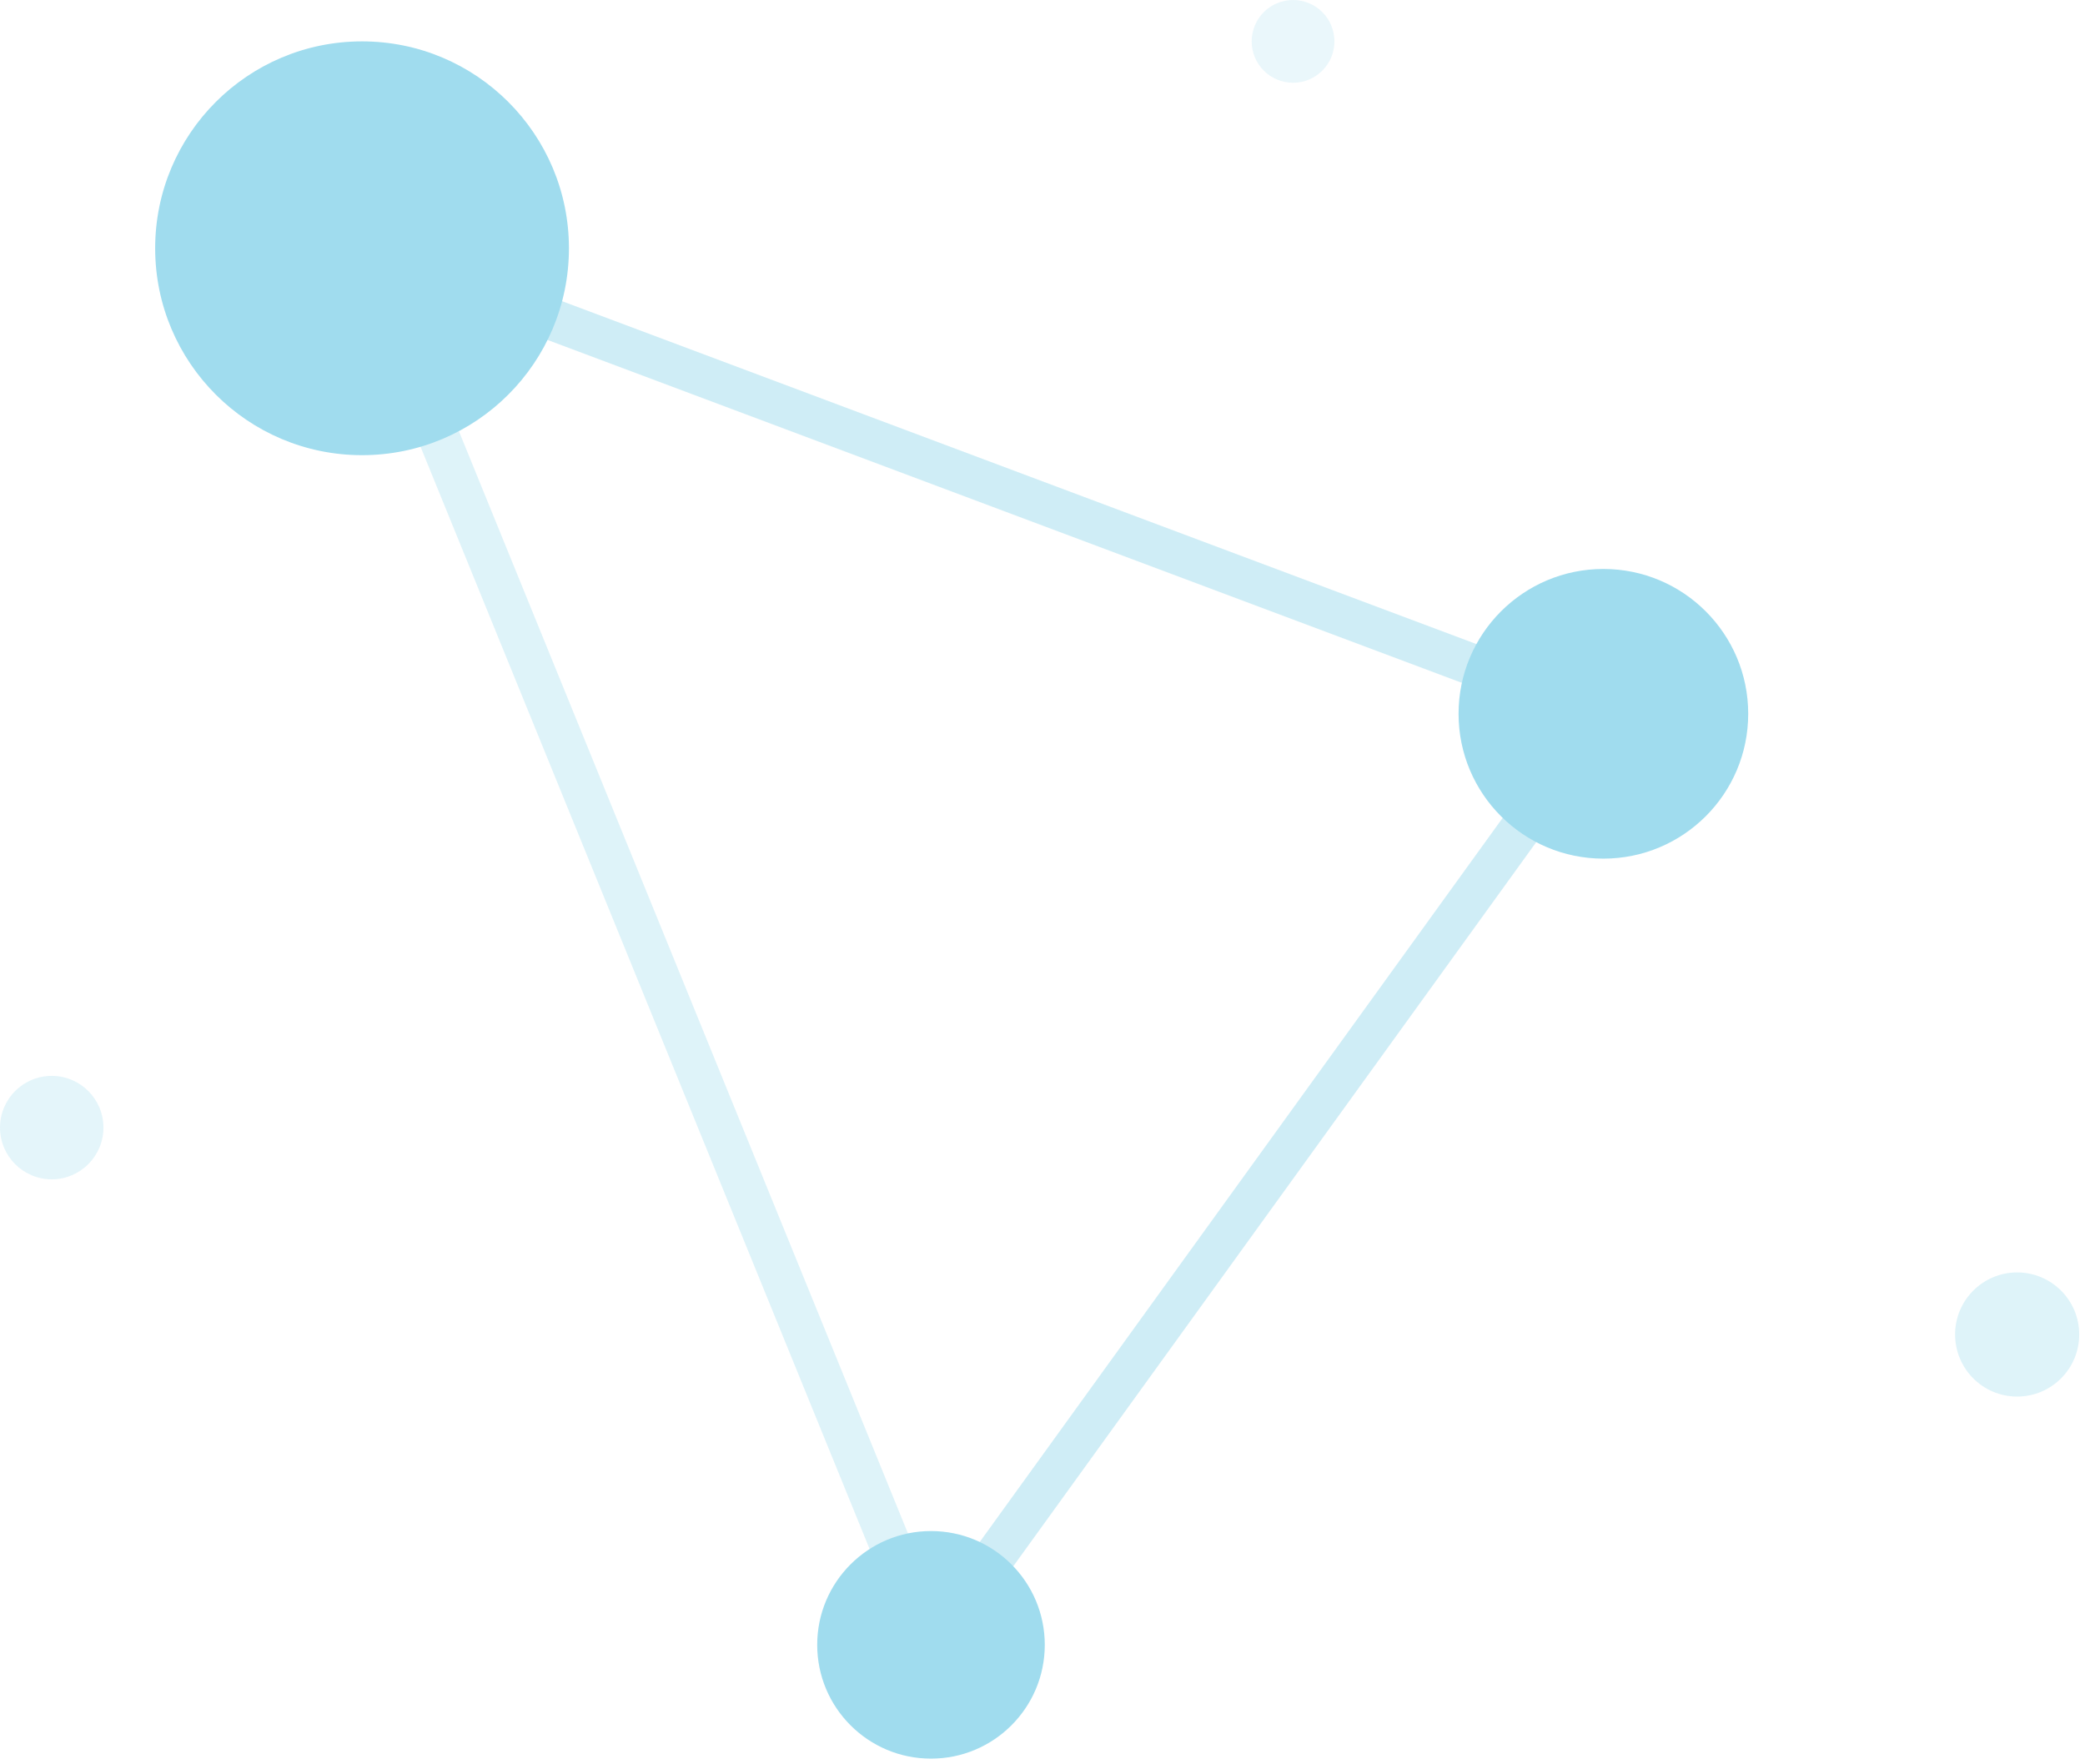
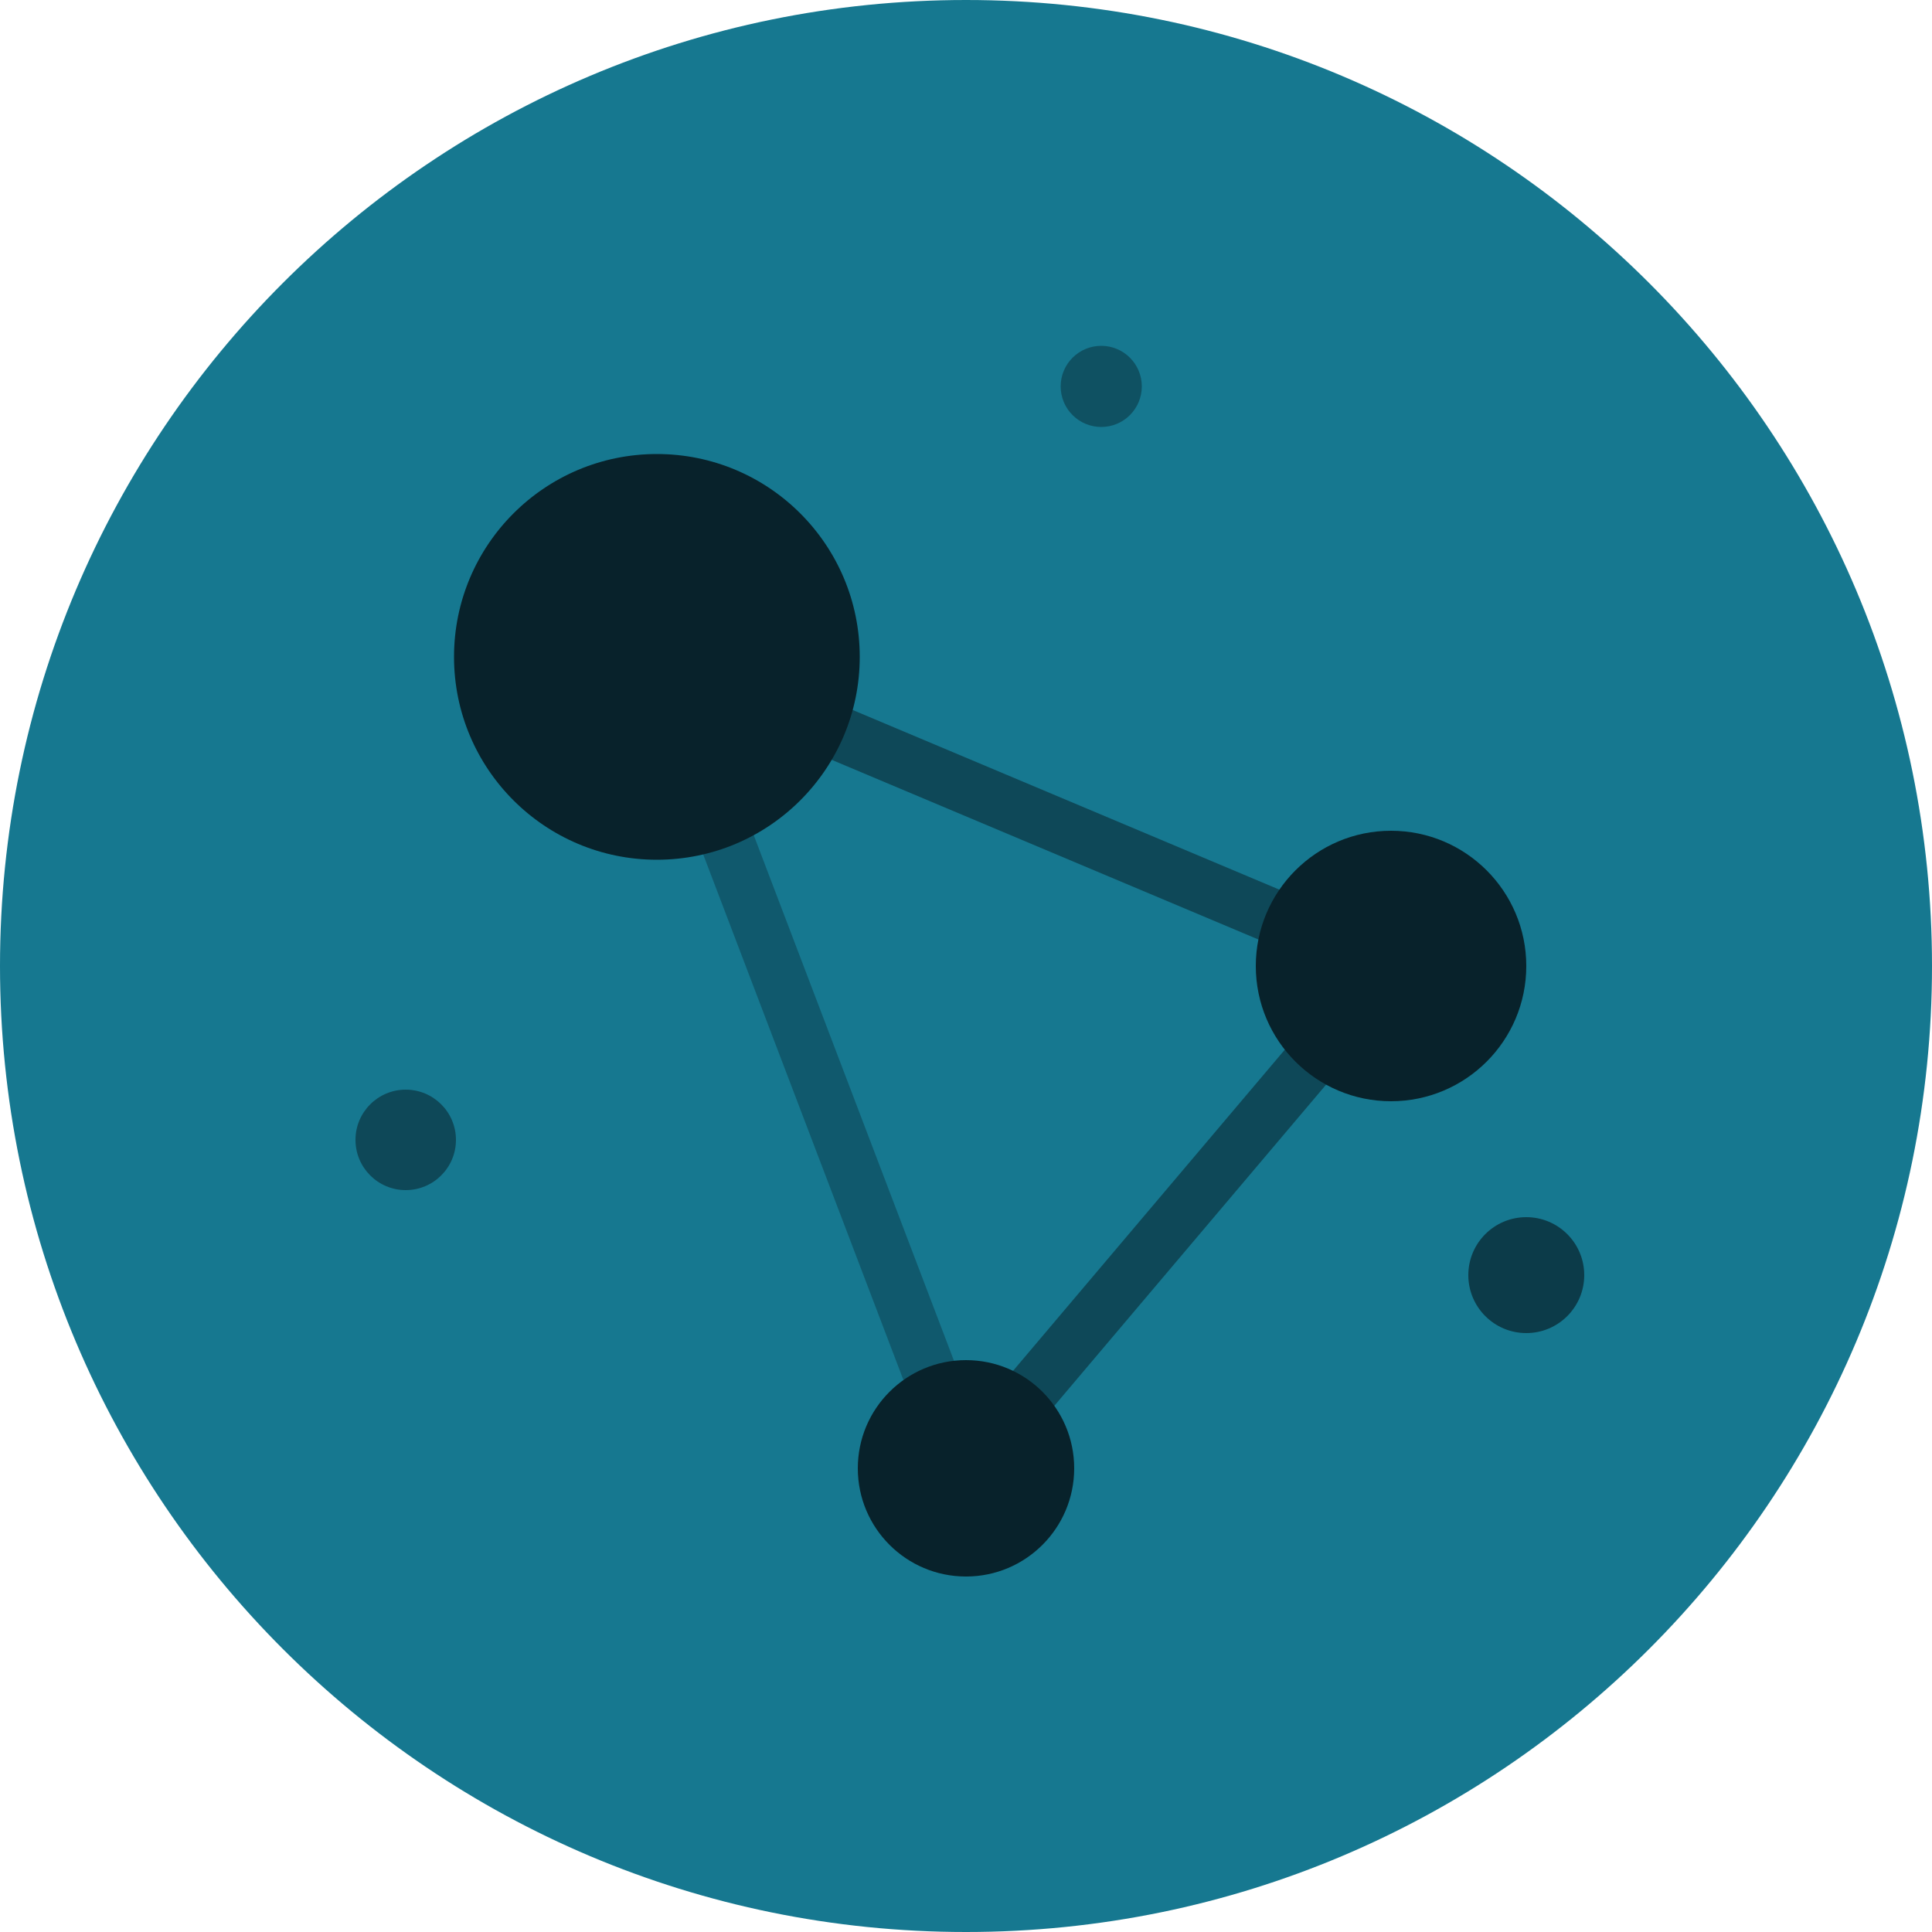
- <svg xmlns="http://www.w3.org/2000/svg" width="100%" height="100%" viewBox="0 0 350 296" version="1.1" xml:space="preserve" style="fill-rule:evenodd;clip-rule:evenodd;">
-   <g>
-     <path d="M60.776,41.675l208.376,78.141" style="fill:none;stroke:#a0dcee;stroke-opacity:0.5;stroke-width:6.95px;" />
-     <path d="M269.153,119.816l-112.871,156.282" style="fill:none;stroke:#a0dcee;stroke-opacity:0.5;stroke-width:6.95px;" />
-     <path d="M60.776,41.675l95.506,234.424" style="fill:none;stroke:#a0dcee;stroke-opacity:0.35;stroke-width:6.95px;" />
-     <circle cx="338.612" cy="224.005" r="10.419" style="fill:#a0dcee;fill-opacity:0.35;" />
-     <circle cx="8.682" cy="189.275" r="8.682" style="fill:#a0dcee;fill-opacity:0.28;" />
-     <circle cx="217.059" cy="6.946" r="6.946" style="fill:#a0dcee;fill-opacity:0.22;" />
-     <circle cx="60.776" cy="41.675" r="34.729" style="fill:#a0dcee;" />
-     <circle cx="269.153" cy="119.816" r="24.311" style="fill:#a0dcee;" />
-     <circle cx="156.282" cy="276.099" r="19.101" style="fill:#a0dcee;" />
-   </g>
+ <svg xmlns="http://www.w3.org/2000/svg" viewBox="0 0 100 100" style="fill-rule:evenodd;clip-rule:evenodd;" role="img" aria-labelledby="considus-icon-title">
+   <style>.considus-ink{fill:#08222b}.considus-wire{stroke:#08222b}@media (prefers-color-scheme:dark){.considus-ink{fill:#f4f2ee}.considus-wire{stroke:#f4f2ee}}</style>
+   <circle cx="50" cy="50" r="50" style="fill:#167890;" />
+   <path class="considus-wire" d="M34,34L72,50" style="fill:none;fill-rule:nonzero;stroke-opacity:0.55;stroke-width:2.8px;" />
+   <path class="considus-wire" d="M72,50L50,76" style="fill:none;fill-rule:nonzero;stroke-opacity:0.55;stroke-width:2.8px;" />
+   <path class="considus-wire" d="M34,34L50,76" style="fill:none;fill-rule:nonzero;stroke-opacity:0.35;stroke-width:2.8px;" />
+   <circle class="considus-ink" cx="79" cy="66" r="3" style="fill-opacity:0.7;" />
+   <circle class="considus-ink" cx="21" cy="59" r="2.6" style="fill-opacity:0.55;" />
+   <circle class="considus-ink" cx="57" cy="20" r="2.1" style="fill-opacity:0.45;" />
+   <circle class="considus-ink" cx="34" cy="34" r="10.5" />
+   <circle class="considus-ink" cx="72" cy="50" r="7" />
+   <circle class="considus-ink" cx="50" cy="76" r="5.6" />
</svg>
